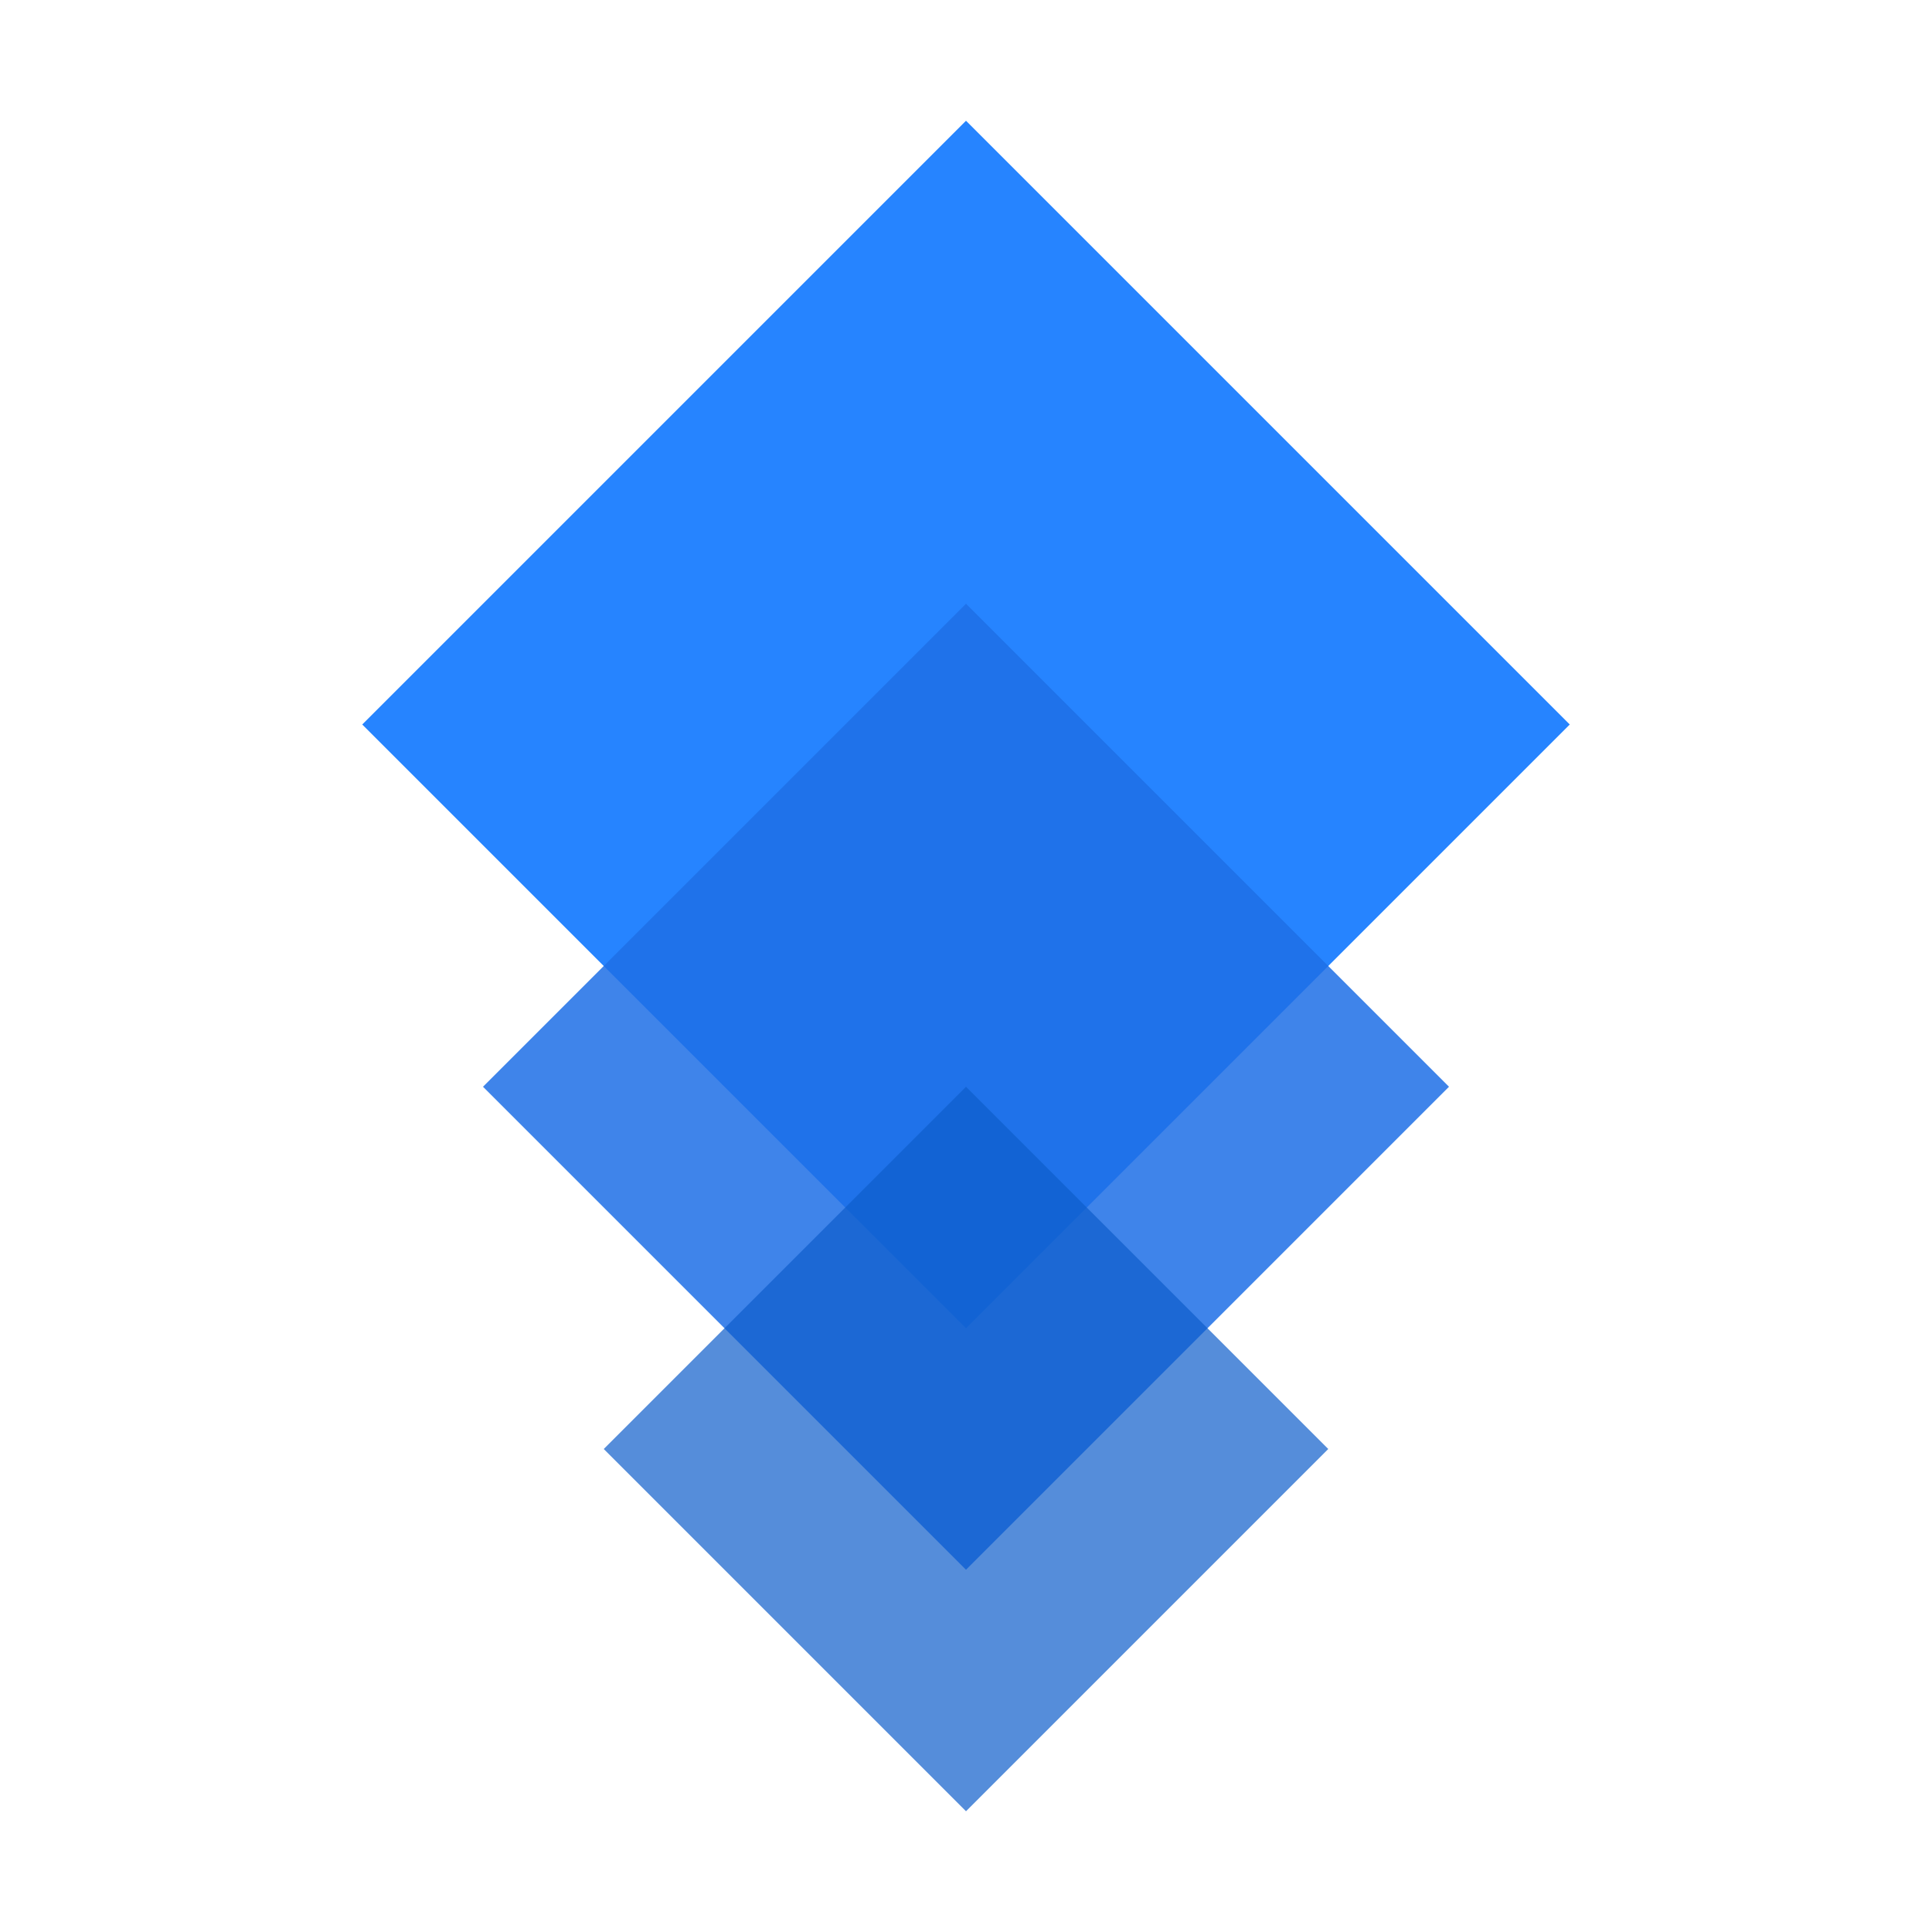
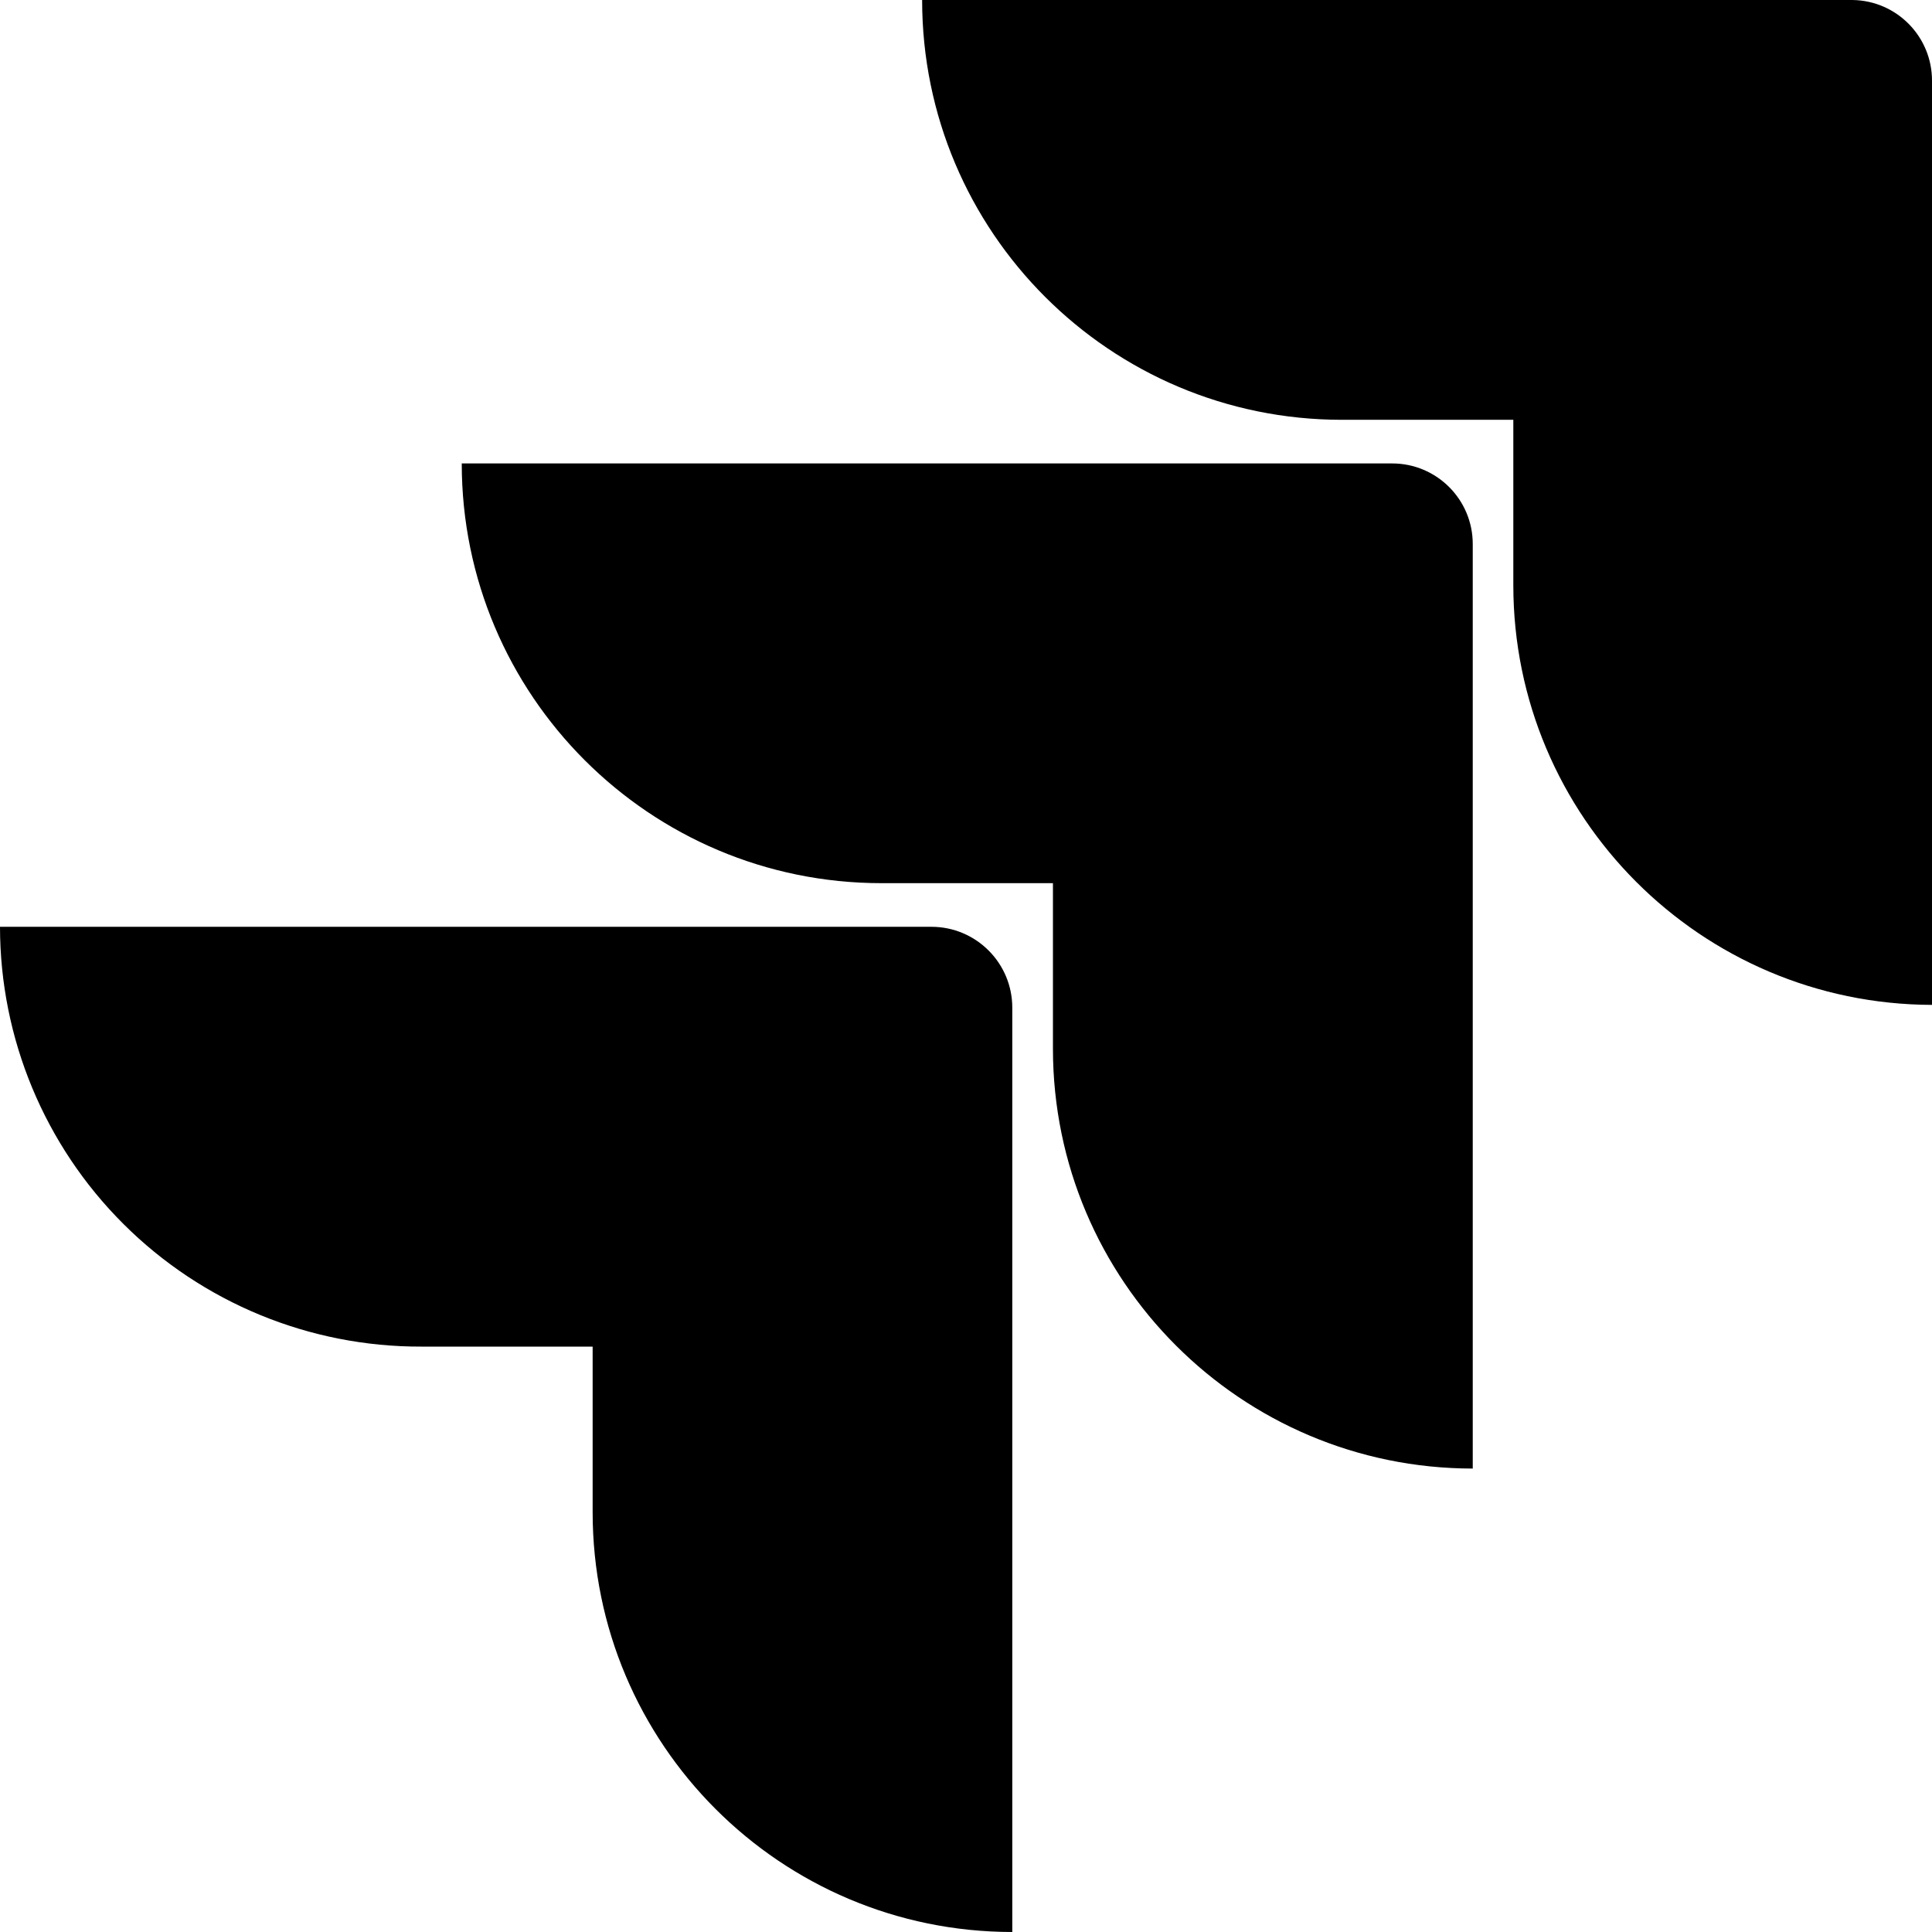
- <svg xmlns="http://www.w3.org/2000/svg" viewBox="0 0 64 64" role="img" aria-label="Jira">
-   <path d="M32 4 L52 24 L32 44 L12 24 Z" fill="#2684ff" />
-   <path d="M32 20 L48 36 L32 52 L16 36 Z" fill="#1d6fe6" opacity="0.85" />
-   <path d="M32 36 L44 48 L32 60 L20 48 Z" fill="#0d5dca" opacity="0.7" />
+ <svg xmlns="http://www.w3.org/2000/svg" fill="currentColor" role="img" viewBox="0 0 24 24">
+   <path d="M11.571 11.513H0a5.218 5.218 0 0 0 5.232 5.215h2.13v2.057A5.215 5.215 0 0 0 12.575 24V12.518a1.005 1.005 0 0 0-1.005-1.005zm5.723-5.756H5.736a5.215 5.215 0 0 0 5.215 5.214h2.129v2.058a5.218 5.218 0 0 0 5.215 5.214V6.758a1.001 1.001 0 0 0-1.001-1.001zM23.013 0H11.455a5.215 5.215 0 0 0 5.215 5.215h2.129v2.057A5.215 5.215 0 0 0 24 12.483V1.005A1.001 1.001 0 0 0 23.013 0Z" />
</svg>
